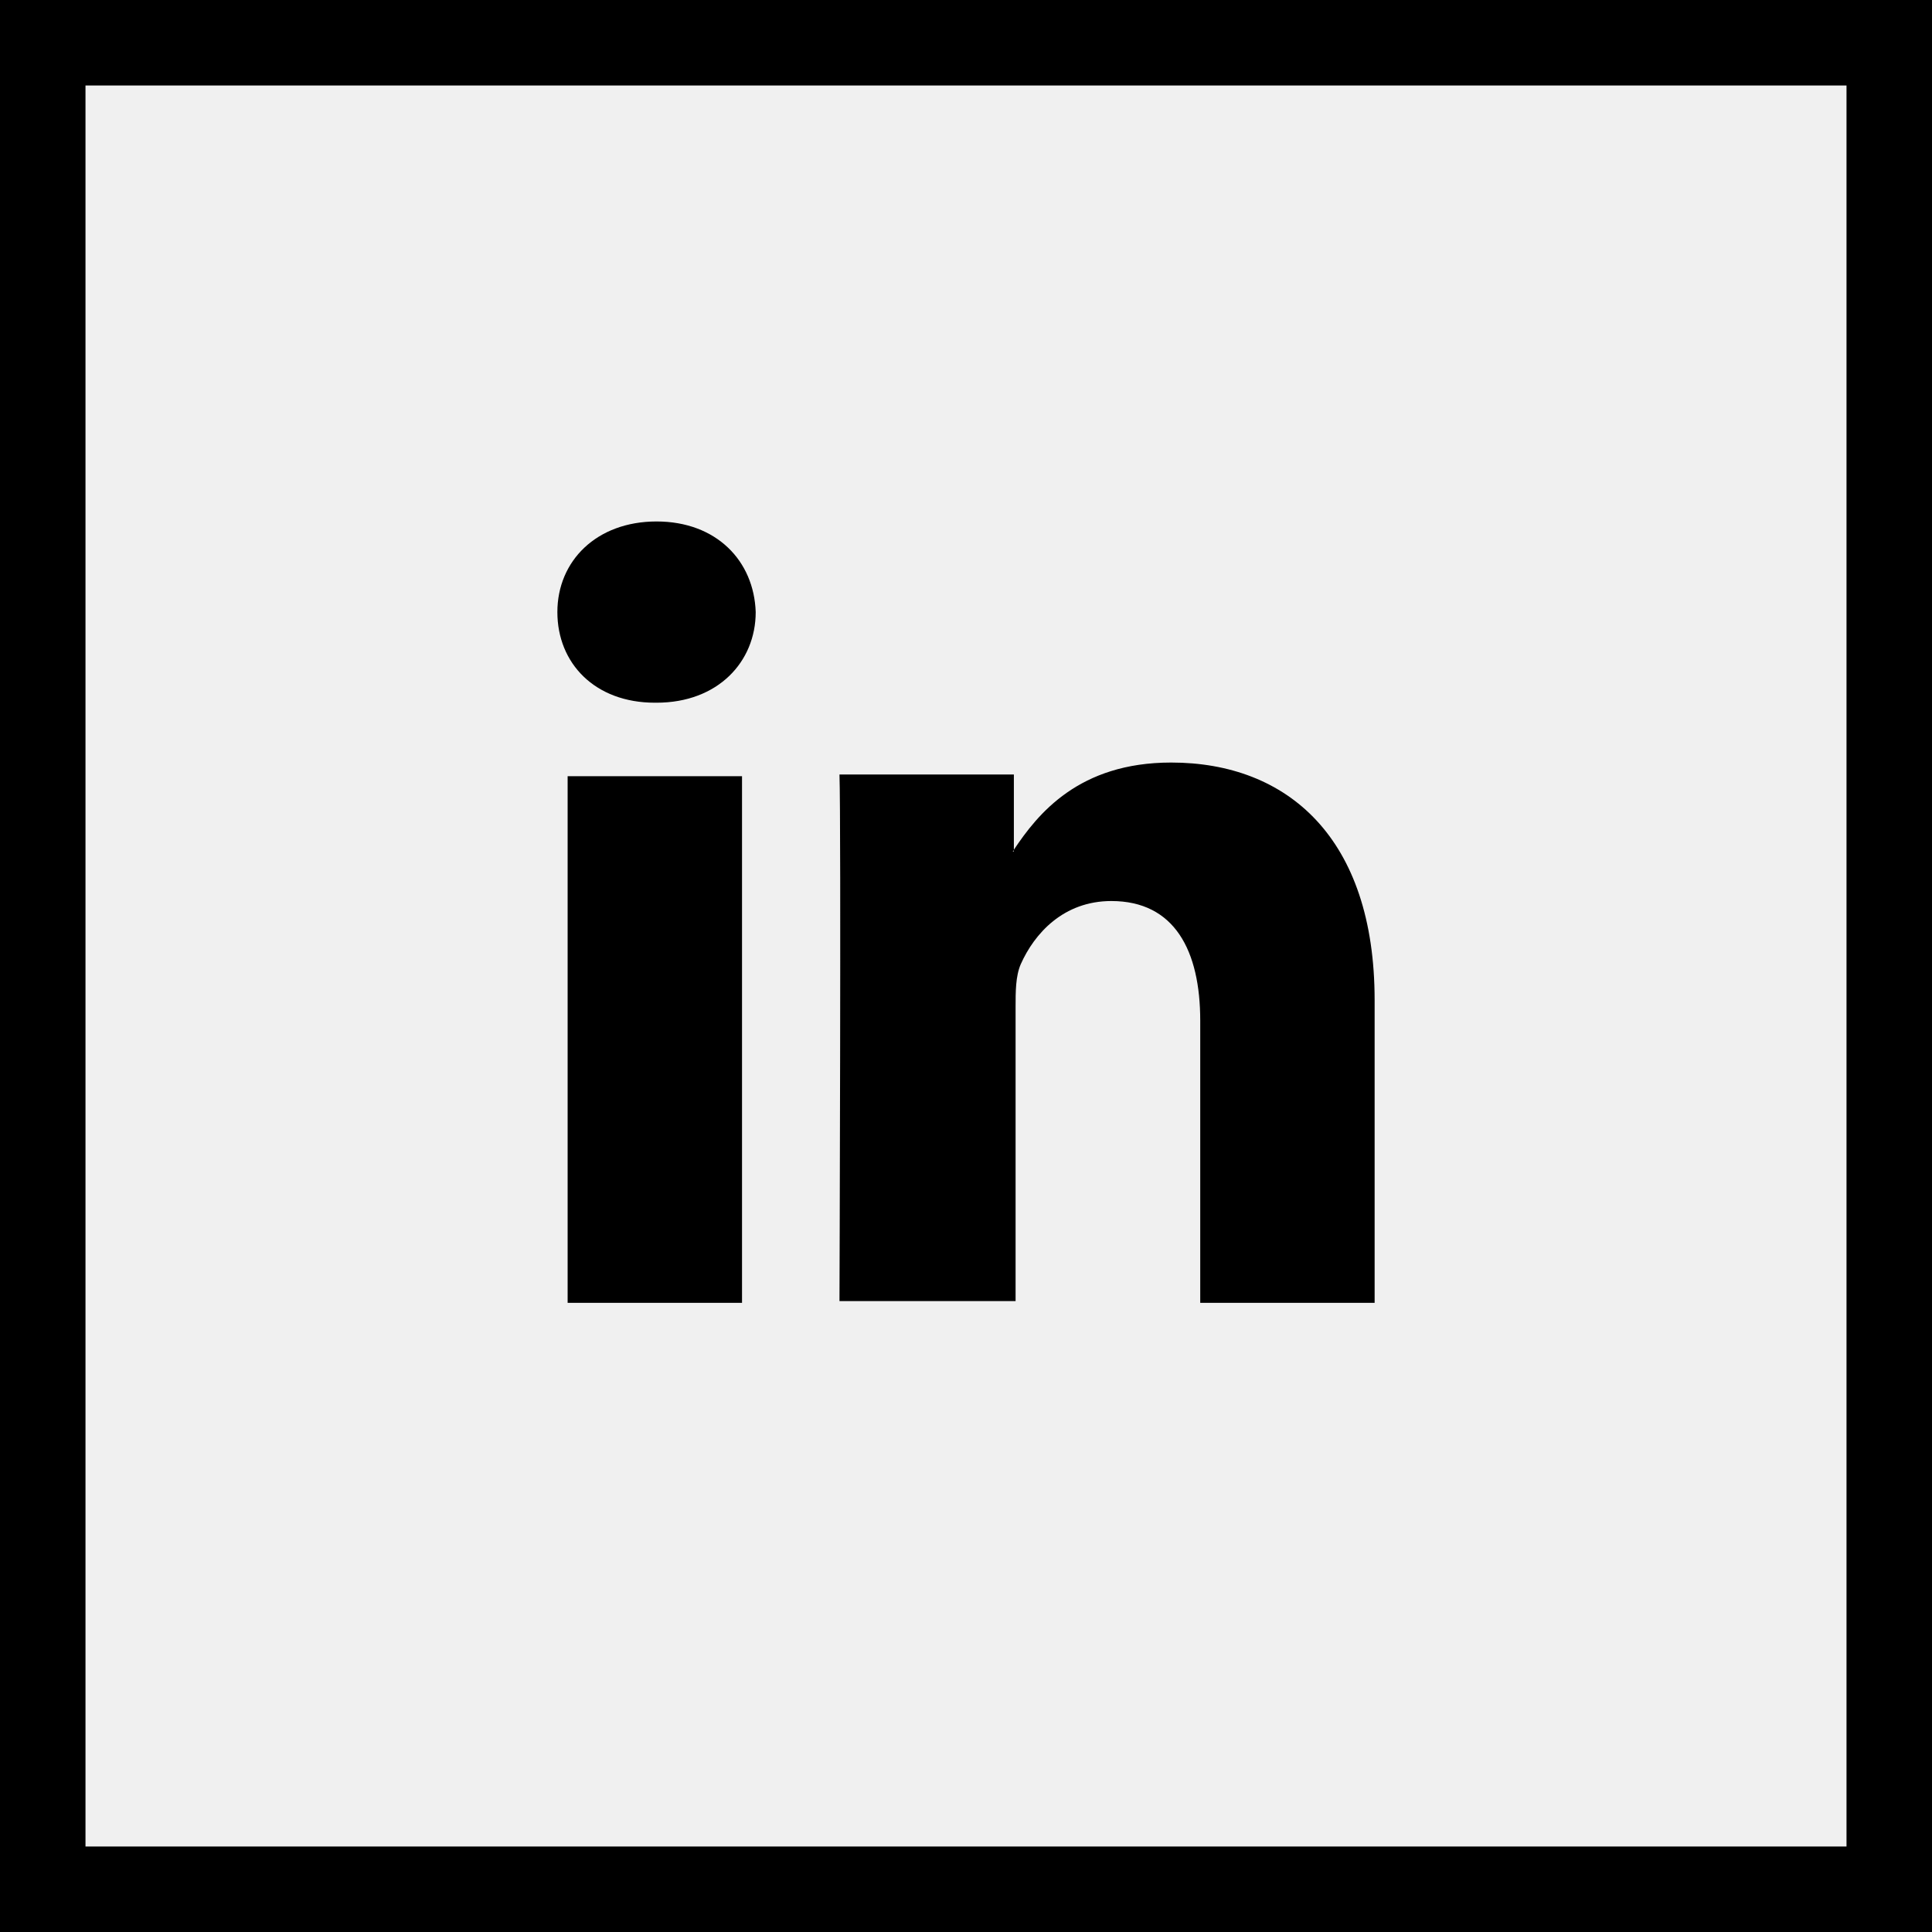
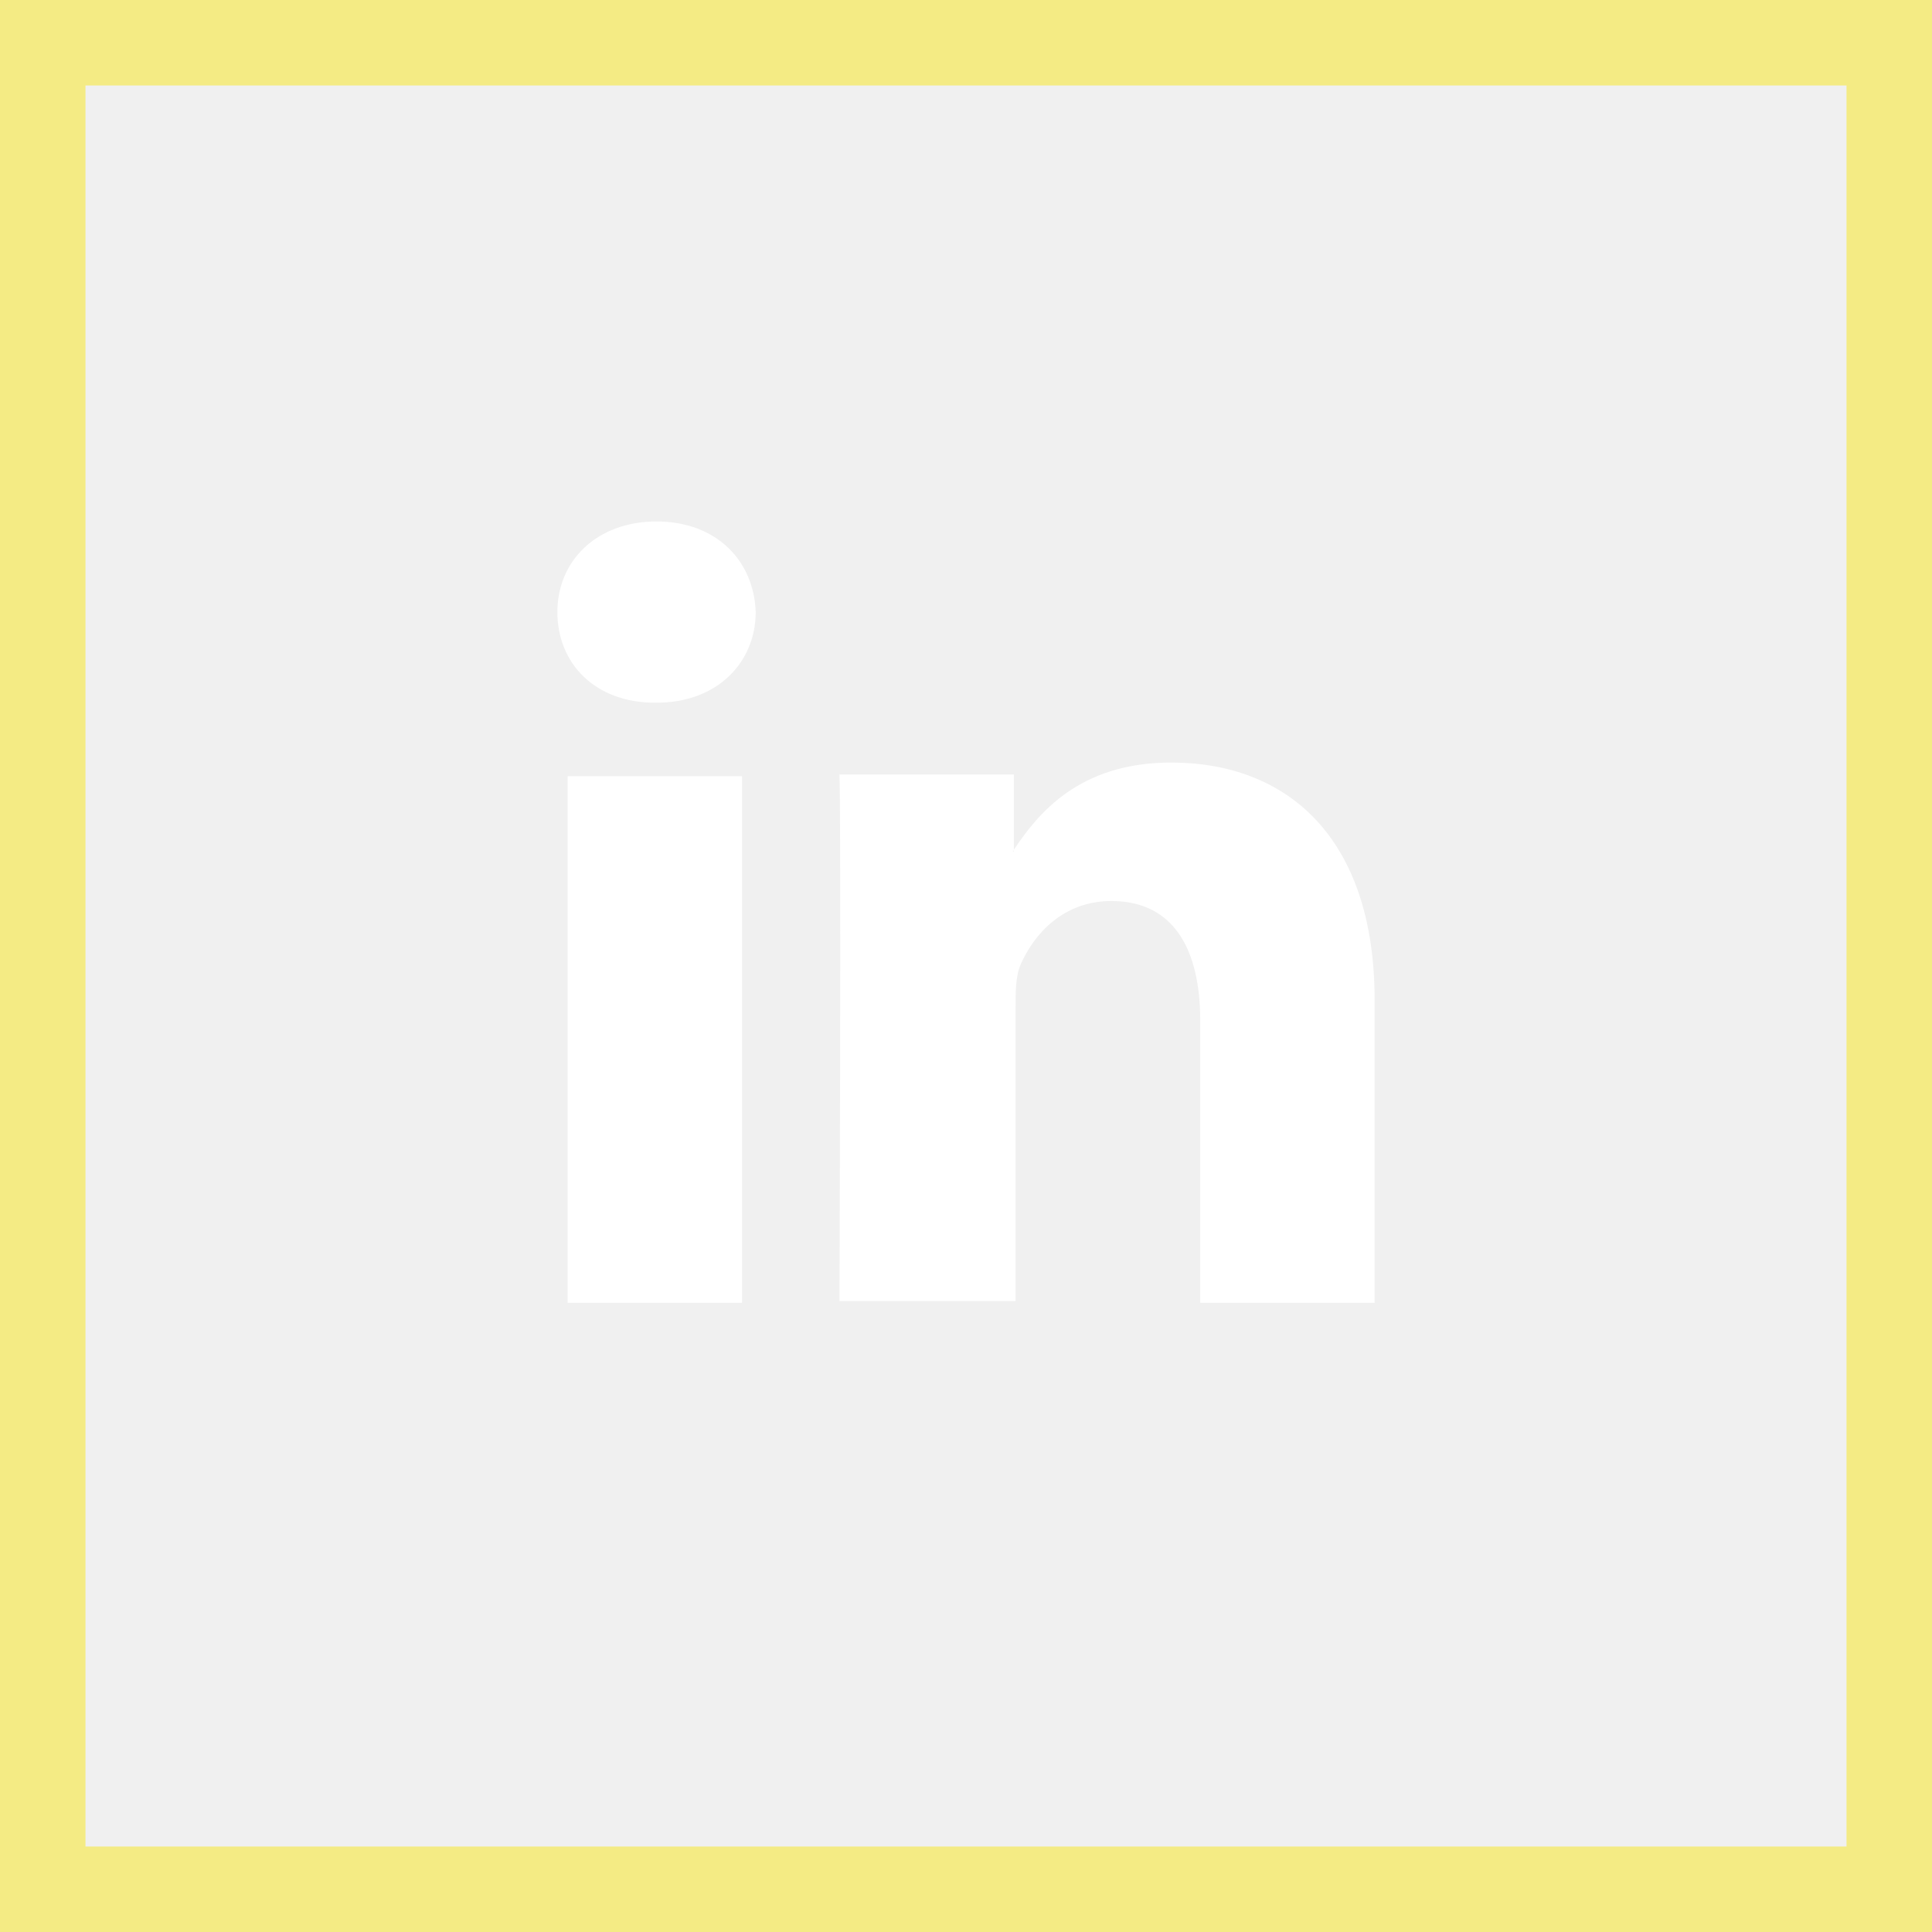
<svg xmlns="http://www.w3.org/2000/svg" version="1.1" id="Layer_1" x="0px" y="0px" width="113px" height="113px" viewBox="-423 224 113 113" style="enable-background:new -423 224 113 113;" xml:space="preserve">
  <style type="text/css">
- 	.st0{fill:none;stroke:#000000;stroke-width:5;stroke-miterlimit:10;}
+ 	.st0{fill:none;stroke:#F4EB84;stroke-width:5;stroke-miterlimit:10;}
+ 	.st1{fill:#FFFFFF;}
</style>
  <g id="Layer_1_1_">
    <rect x="-420.5" y="226.5" class="st0" width="108" height="108" />
  </g>
  <g id="Capa_1">
    <g>
-       <path id="LinkedIn" d="M-342.6,282.5v17.7h-10.2v-16.5c0-4.1-1.5-7-5.2-7c-2.8,0-4.5,1.9-5.3,3.7c-0.3,0.7-0.3,1.6-0.3,2.5v17.2    h-10.3c0,0,0.1-27.9,0-30.8h10.2v4.4c0,0,0,0.1-0.1,0.1h0.1v-0.1c1.4-2.1,3.8-5.1,9.2-5.1C-347.7,268.6-342.6,273-342.6,282.5z     M-384.6,254.5c-3.5,0-5.8,2.3-5.8,5.3s2.2,5.3,5.7,5.3h0.1c3.6,0,5.8-2.4,5.8-5.3C-378.9,256.8-381.1,254.5-384.6,254.5z     M-389.8,300.2h10.2v-30.8h-10.2V300.2z" />
+       <path id="LinkedIn" class="st1" d="M-342.6,282.5v17.7h-10.2v-16.5c0-4.1-1.5-7-5.2-7c-2.8,0-4.5,1.9-5.3,3.7    c-0.3,0.7-0.3,1.6-0.3,2.5v17.2h-10.3c0,0,0.1-27.9,0-30.8h10.2v4.4c0,0,0,0.1-0.1,0.1h0.1v-0.1c1.4-2.1,3.8-5.1,9.2-5.1    C-347.7,268.6-342.6,273-342.6,282.5z M-384.6,254.5c-3.5,0-5.8,2.3-5.8,5.3s2.2,5.3,5.7,5.3h0.1c3.6,0,5.8-2.4,5.8-5.3    C-378.9,256.8-381.1,254.5-384.6,254.5z M-389.8,300.2h10.2v-30.8h-10.2V300.2z" />
    </g>
  </g>
</svg>
